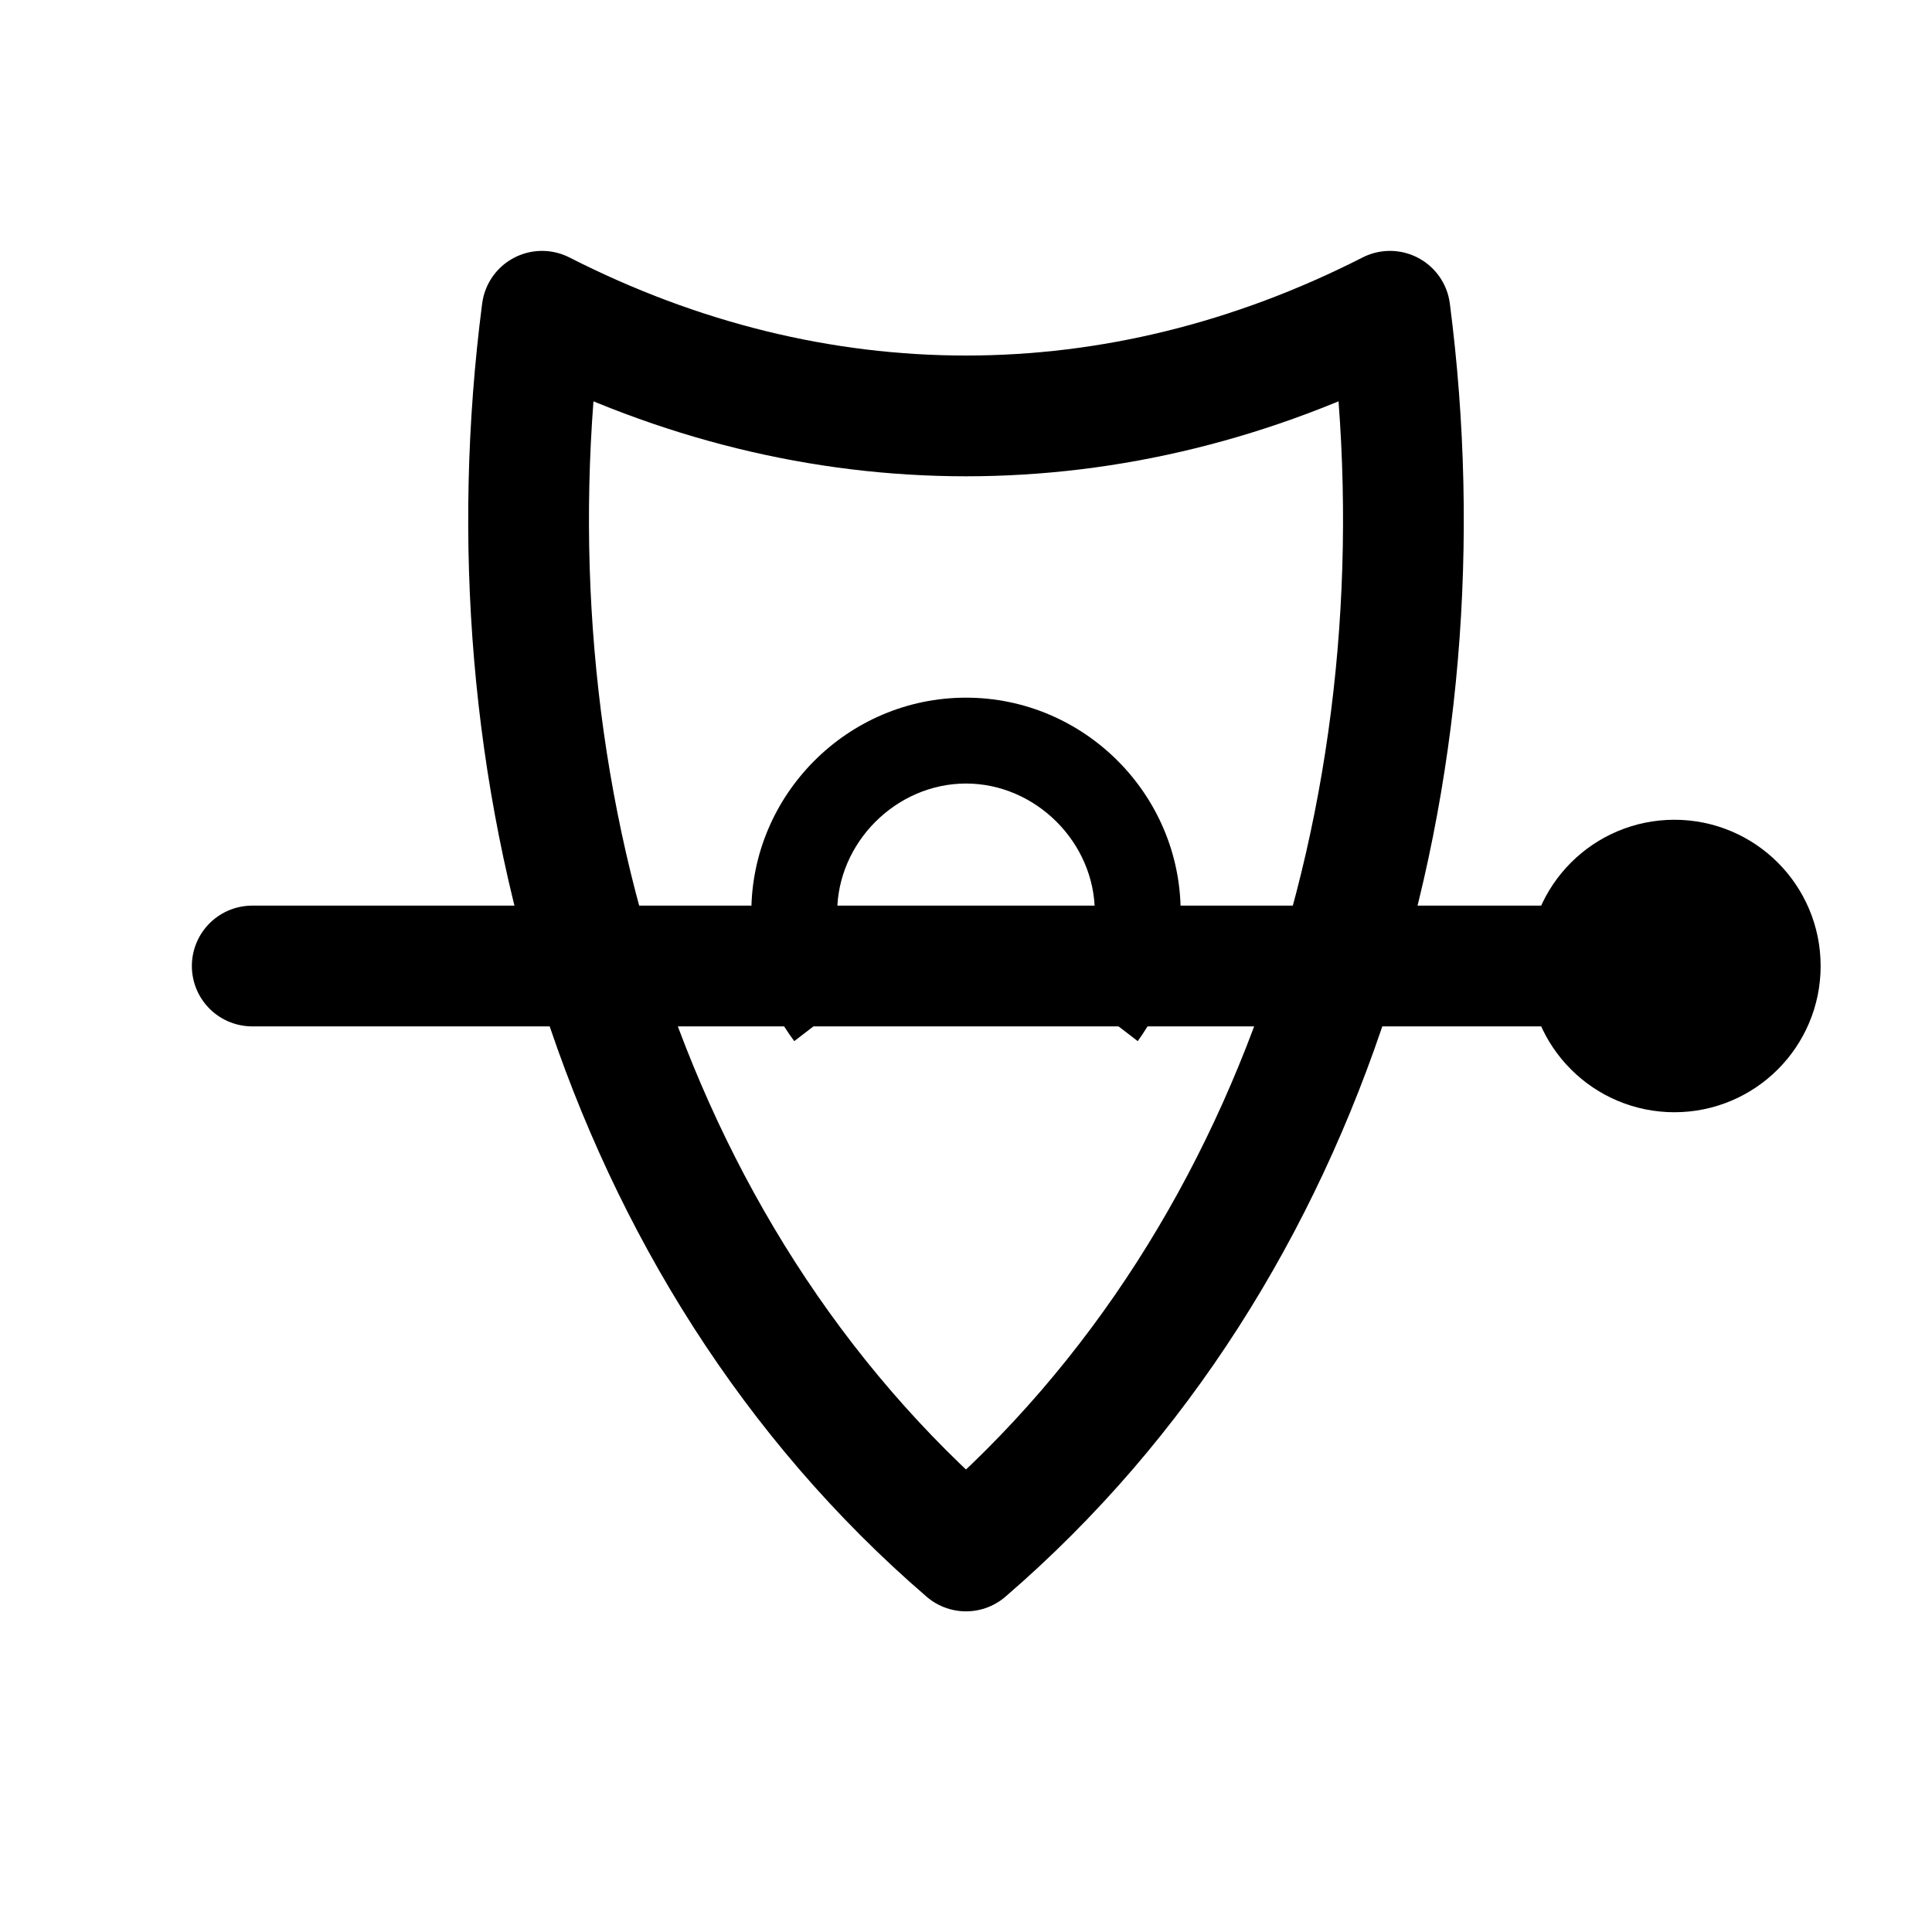
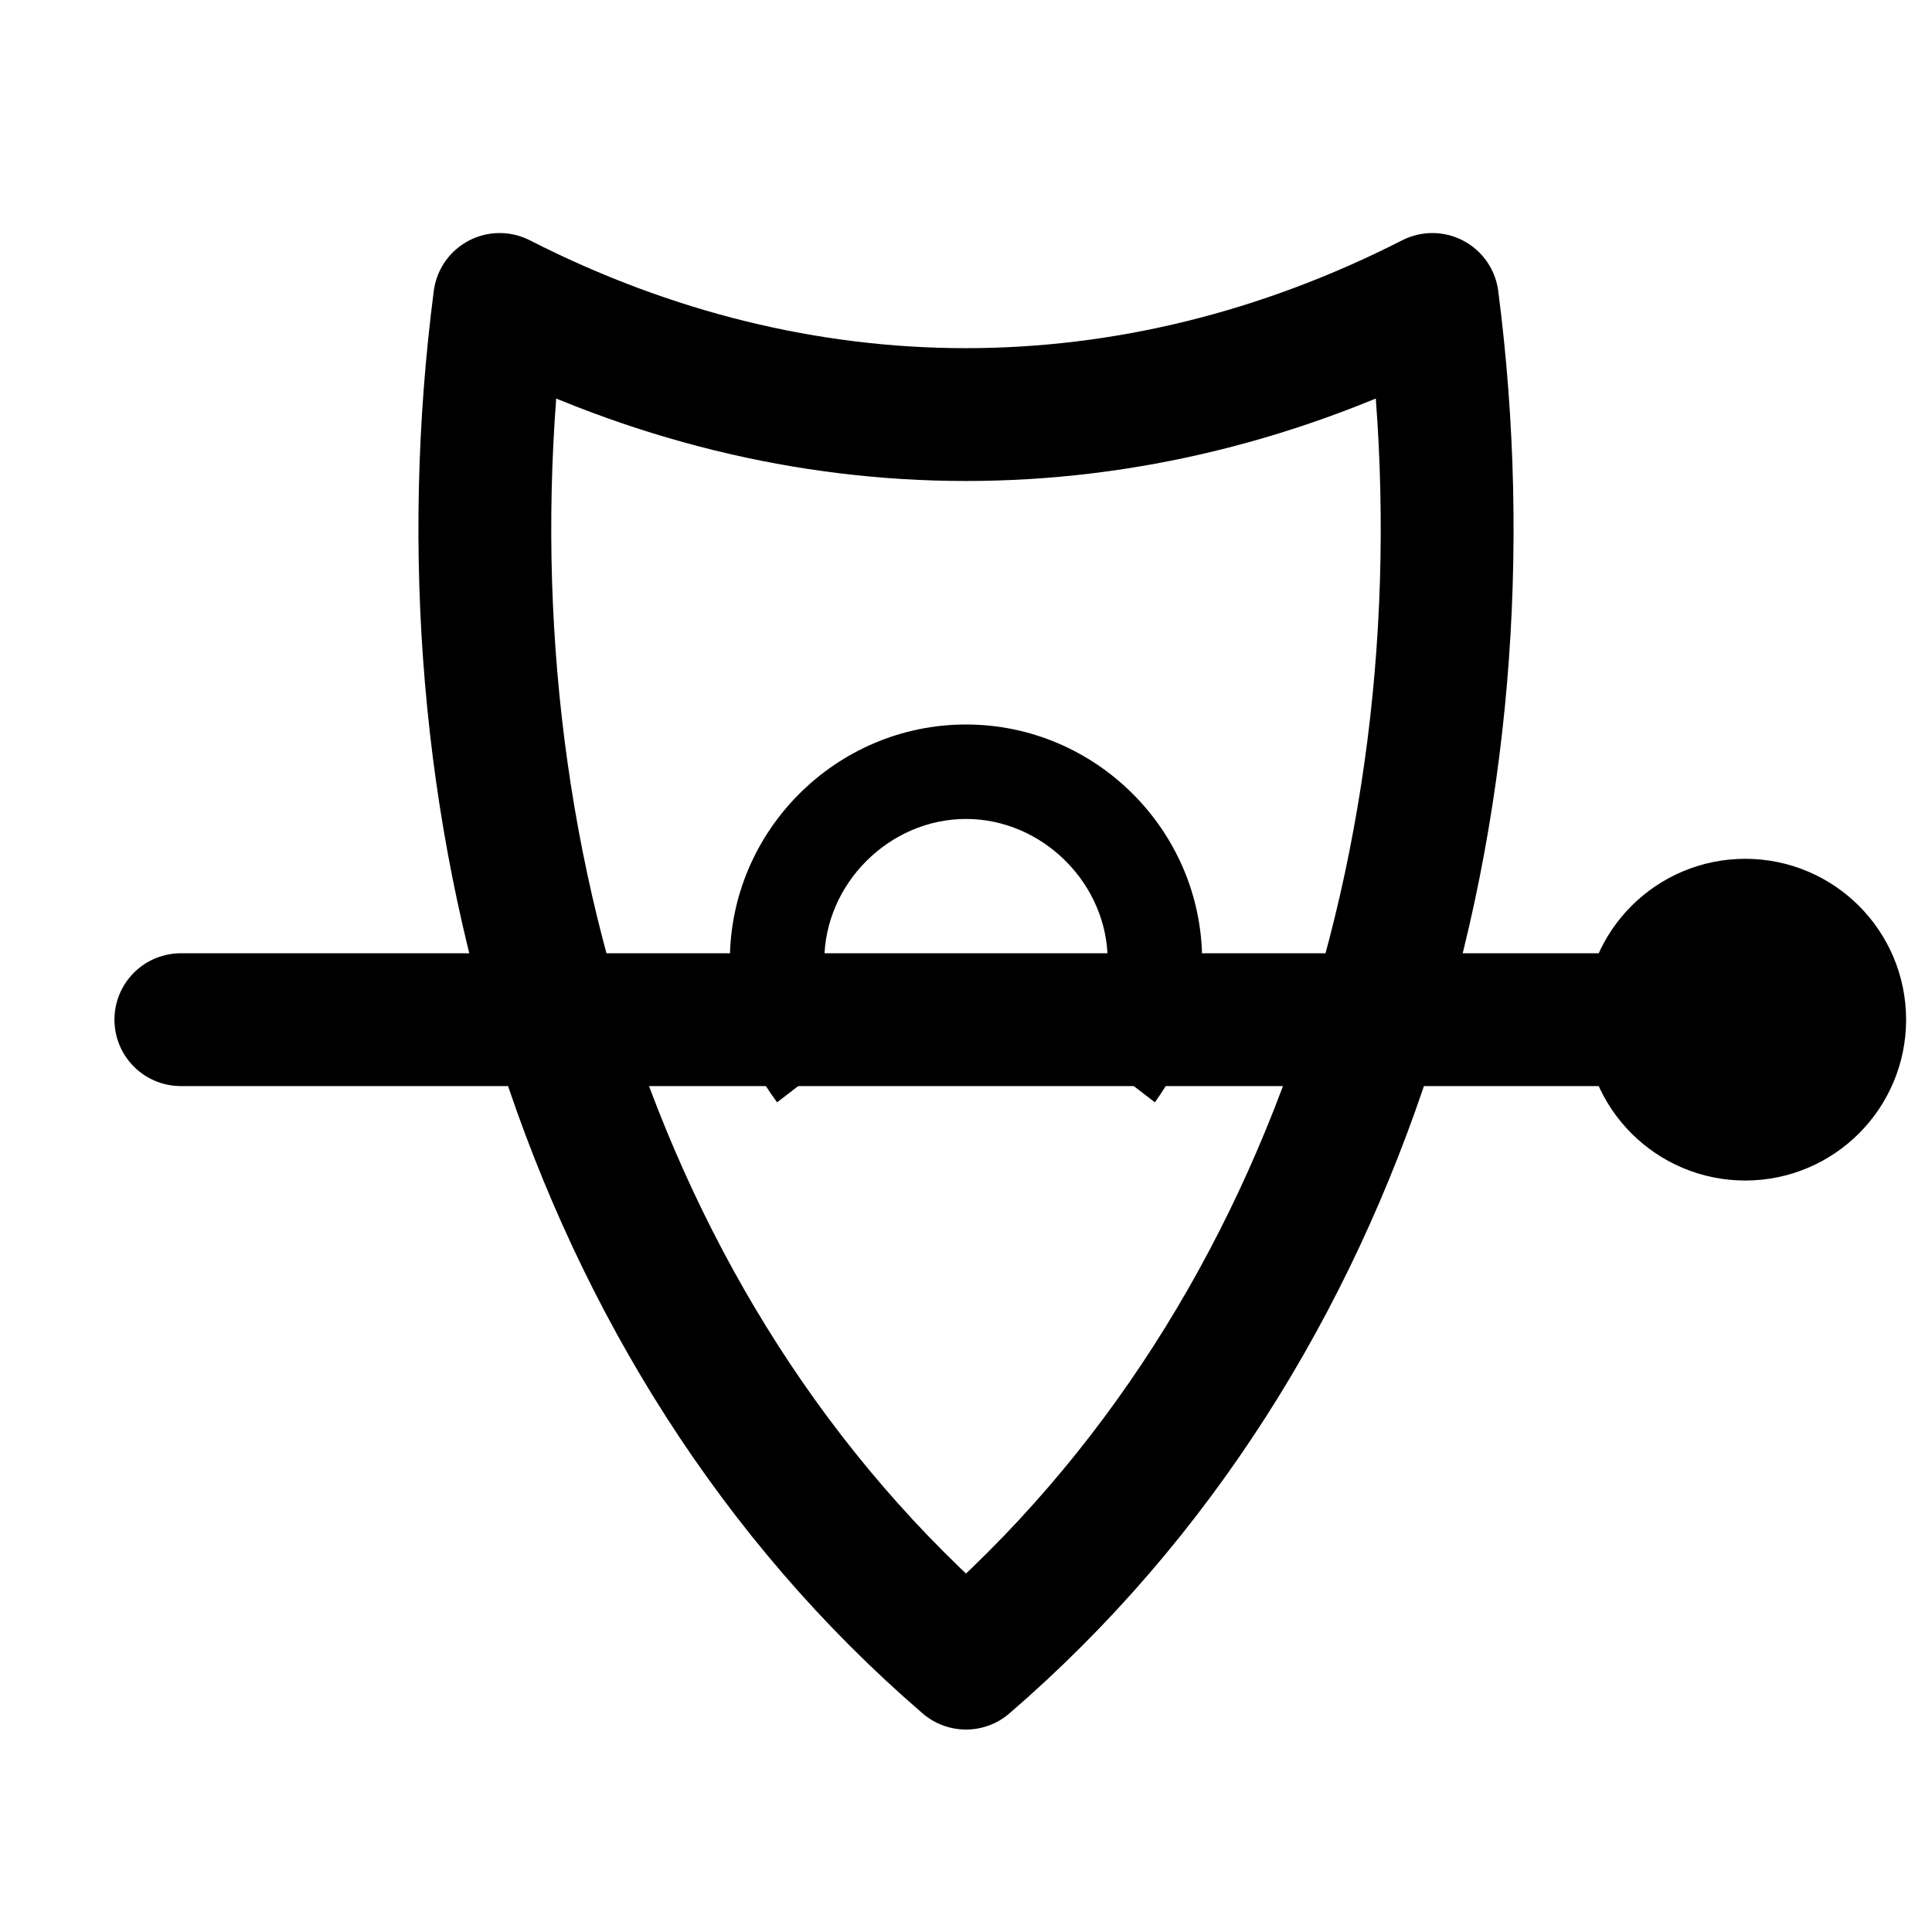
<svg xmlns="http://www.w3.org/2000/svg" width="72" height="72" viewBox="0 0 36 36">
-   <g fill="none" stroke="#000" stroke-width="2.25" stroke-linecap="round" stroke-linejoin="round">
+   <g transform="translate(18 19) scale(1.1) translate(-18 -18)" fill="none" stroke="#000" stroke-width="2.25" stroke-linecap="round" stroke-linejoin="round">
    <path d="M10.1 5.8c5.1 2.6 10.7 2.6 15.8 0 1.1 8.5-1.4 17.5-7.9 23.1C11.5 23.3 9 14.3 10.1 5.8Z" />
    <path d="M4.7 18h26.6" />
    <circle cx="31.2" cy="18" r="1.6" />
  </g>
-   <path fill="#000" d="M18 13c2.2 0 4 1.8 4 4 0 .9-.3 1.7-.8 2.4l-1.3-1c.3-.4.5-.9.5-1.4 0-1.3-1.1-2.4-2.4-2.4s-2.4 1.1-2.4 2.4c0 .5.2 1 .5 1.4l-1.3 1A4 4 0 0 1 14 17c0-2.2 1.8-4 4-4Z" />
+   <path transform="translate(18 19) scale(1.1) translate(-18 -18)" fill="#000" d="M18 13c2.2 0 4 1.8 4 4 0 .9-.3 1.7-.8 2.4l-1.3-1c.3-.4.5-.9.5-1.4 0-1.3-1.1-2.4-2.4-2.4s-2.4 1.1-2.4 2.4c0 .5.2 1 .5 1.4l-1.3 1A4 4 0 0 1 14 17c0-2.2 1.8-4 4-4Z" />
</svg>
